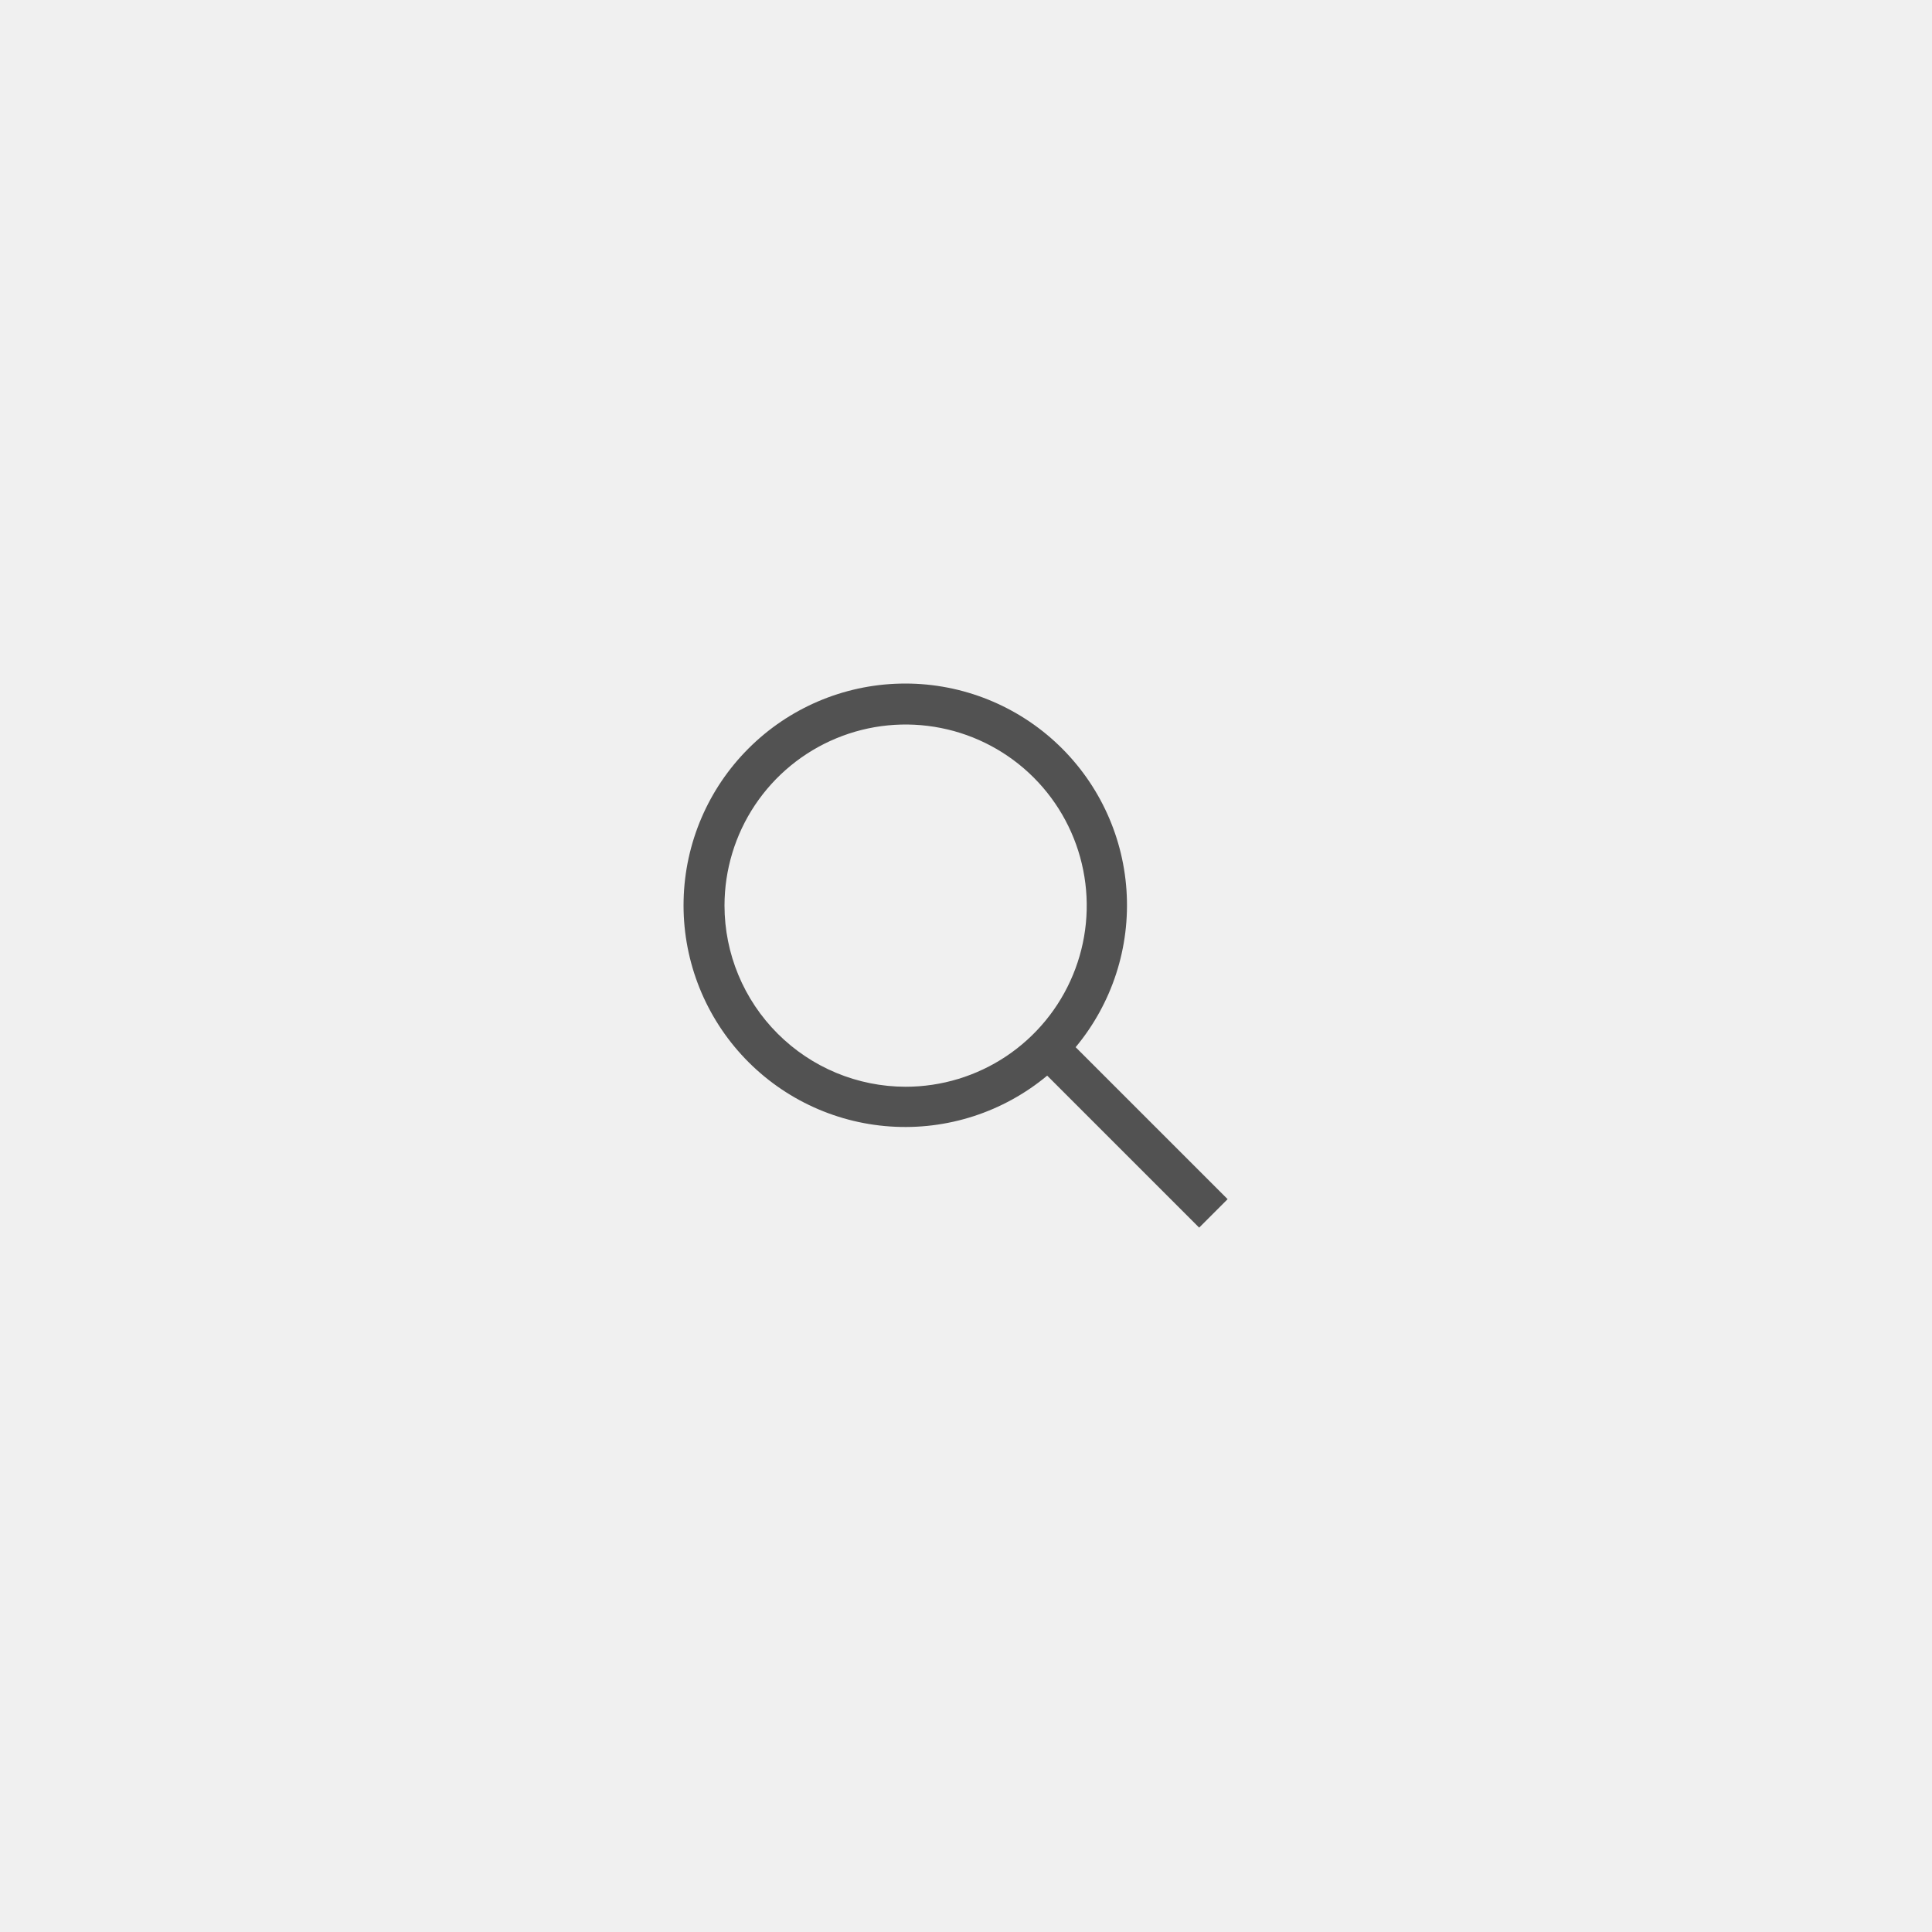
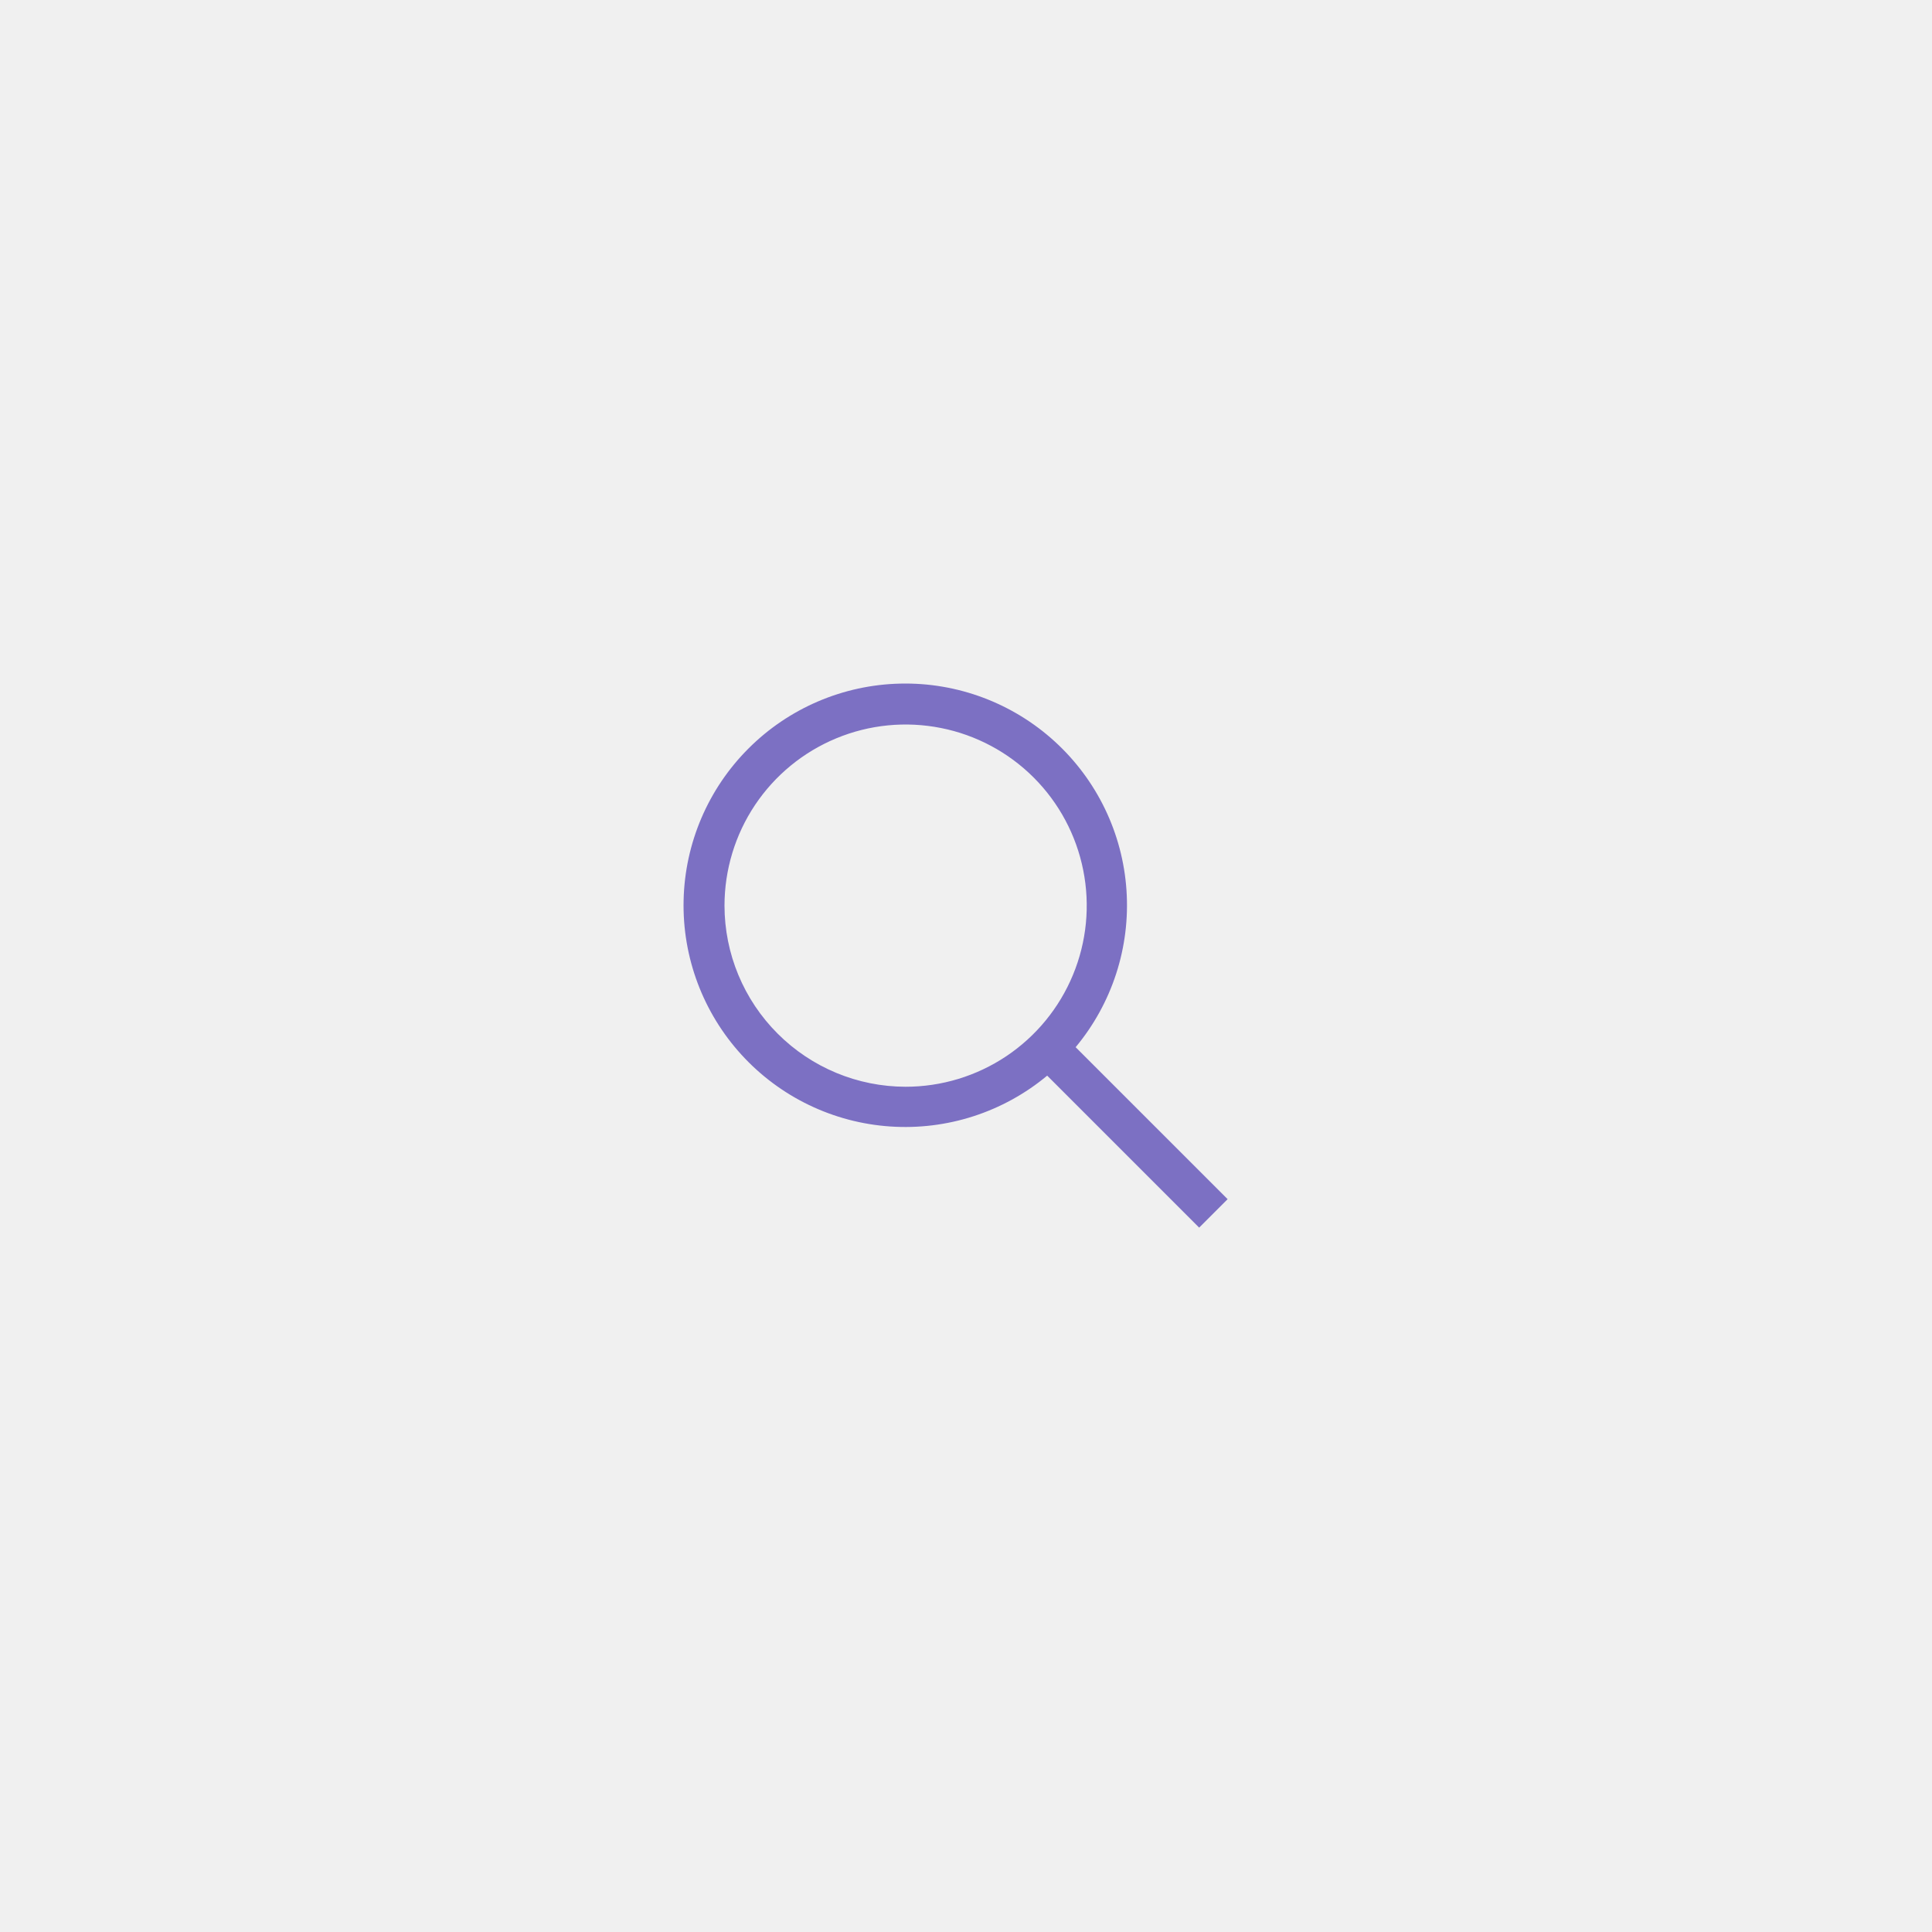
<svg xmlns="http://www.w3.org/2000/svg" width="48" height="48" viewBox="0 0 48 48" fill="none">
  <rect width="16" height="16" transform="translate(16 16)" fill="white" fill-opacity="0.01" style="mix-blend-mode:multiply" />
-   <path d="M30.5 29.793L26.724 26.017C27.631 24.928 28.084 23.53 27.987 22.116C27.891 20.701 27.253 19.379 26.206 18.423C25.159 17.467 23.783 16.951 22.366 16.984C20.949 17.016 19.598 17.593 18.596 18.596C17.593 19.598 17.016 20.949 16.984 22.366C16.951 23.783 17.467 25.159 18.423 26.206C19.379 27.253 20.701 27.891 22.116 27.987C23.53 28.084 24.928 27.631 26.017 26.724L29.793 30.5L30.5 29.793ZM18 22.5C18 21.61 18.264 20.74 18.758 20C19.253 19.26 19.956 18.683 20.778 18.343C21.6 18.002 22.505 17.913 23.378 18.087C24.251 18.26 25.053 18.689 25.682 19.318C26.311 19.947 26.74 20.749 26.913 21.622C27.087 22.495 26.998 23.4 26.657 24.222C26.317 25.044 25.74 25.747 25 26.242C24.26 26.736 23.39 27 22.5 27C21.307 26.999 20.163 26.524 19.32 25.68C18.476 24.837 18.001 23.693 18 22.5Z" fill="#525252" />
+   <path d="M30.5 29.793L26.724 26.017C27.631 24.928 28.084 23.53 27.987 22.116C27.891 20.701 27.253 19.379 26.206 18.423C25.159 17.467 23.783 16.951 22.366 16.984C20.949 17.016 19.598 17.593 18.596 18.596C17.593 19.598 17.016 20.949 16.984 22.366C16.951 23.783 17.467 25.159 18.423 26.206C19.379 27.253 20.701 27.891 22.116 27.987C23.53 28.084 24.928 27.631 26.017 26.724L29.793 30.5L30.5 29.793ZM18 22.5C18 21.61 18.264 20.74 18.758 20C19.253 19.26 19.956 18.683 20.778 18.343C21.6 18.002 22.505 17.913 23.378 18.087C24.251 18.26 25.053 18.689 25.682 19.318C26.311 19.947 26.74 20.749 26.913 21.622C27.087 22.495 26.998 23.4 26.657 24.222C26.317 25.044 25.74 25.747 25 26.242C24.26 26.736 23.39 27 22.5 27C21.307 26.999 20.163 26.524 19.32 25.68C18.476 24.837 18.001 23.693 18 22.5Z" fill="rgba(124, 112, 195, 1)" />
</svg>
